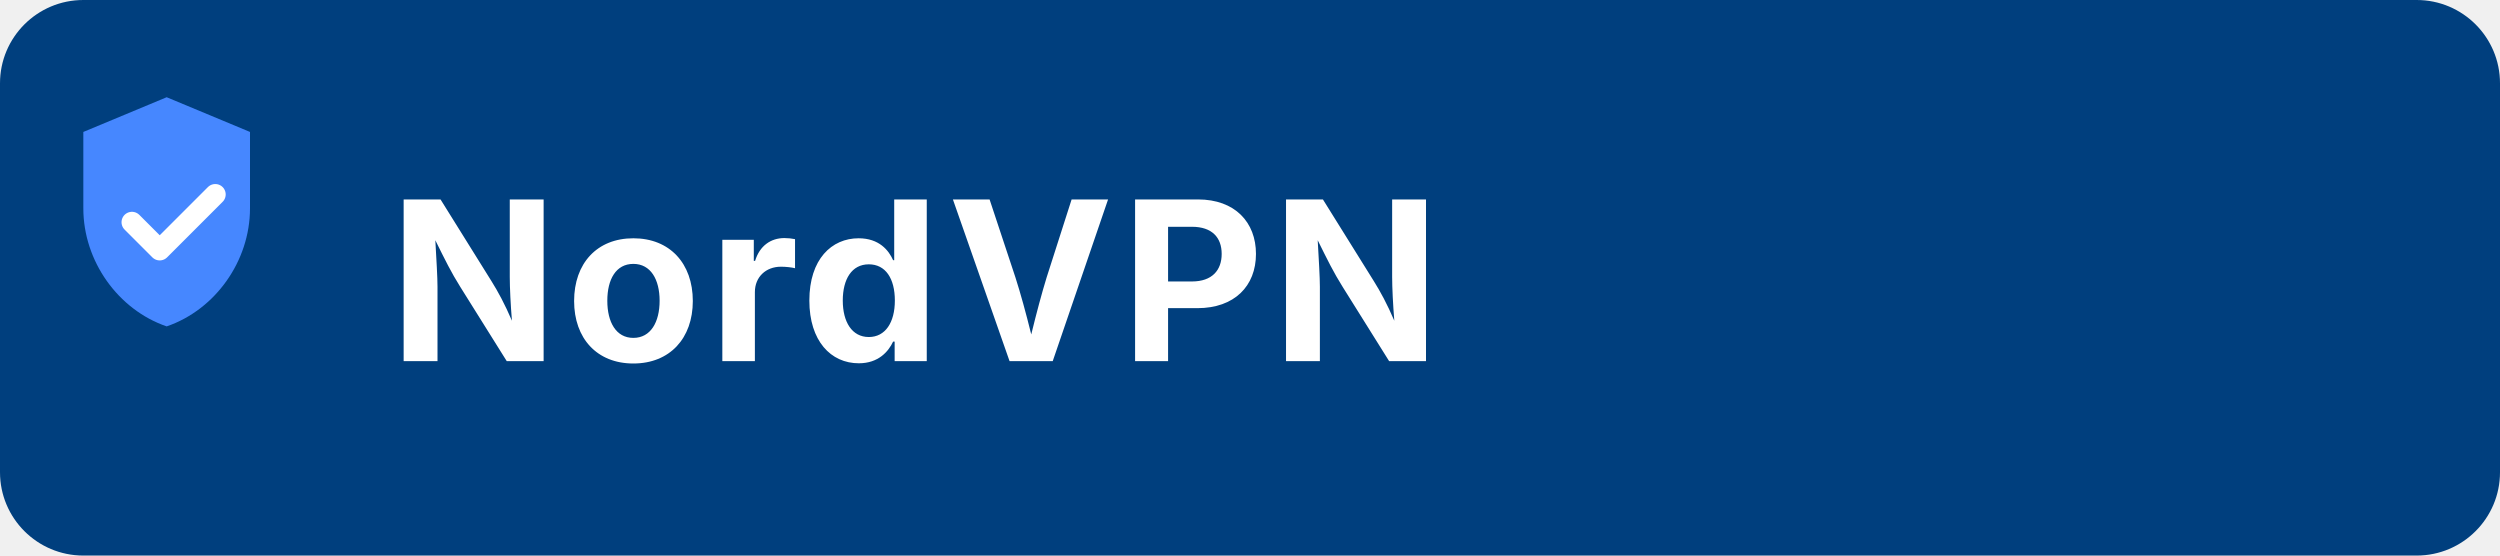
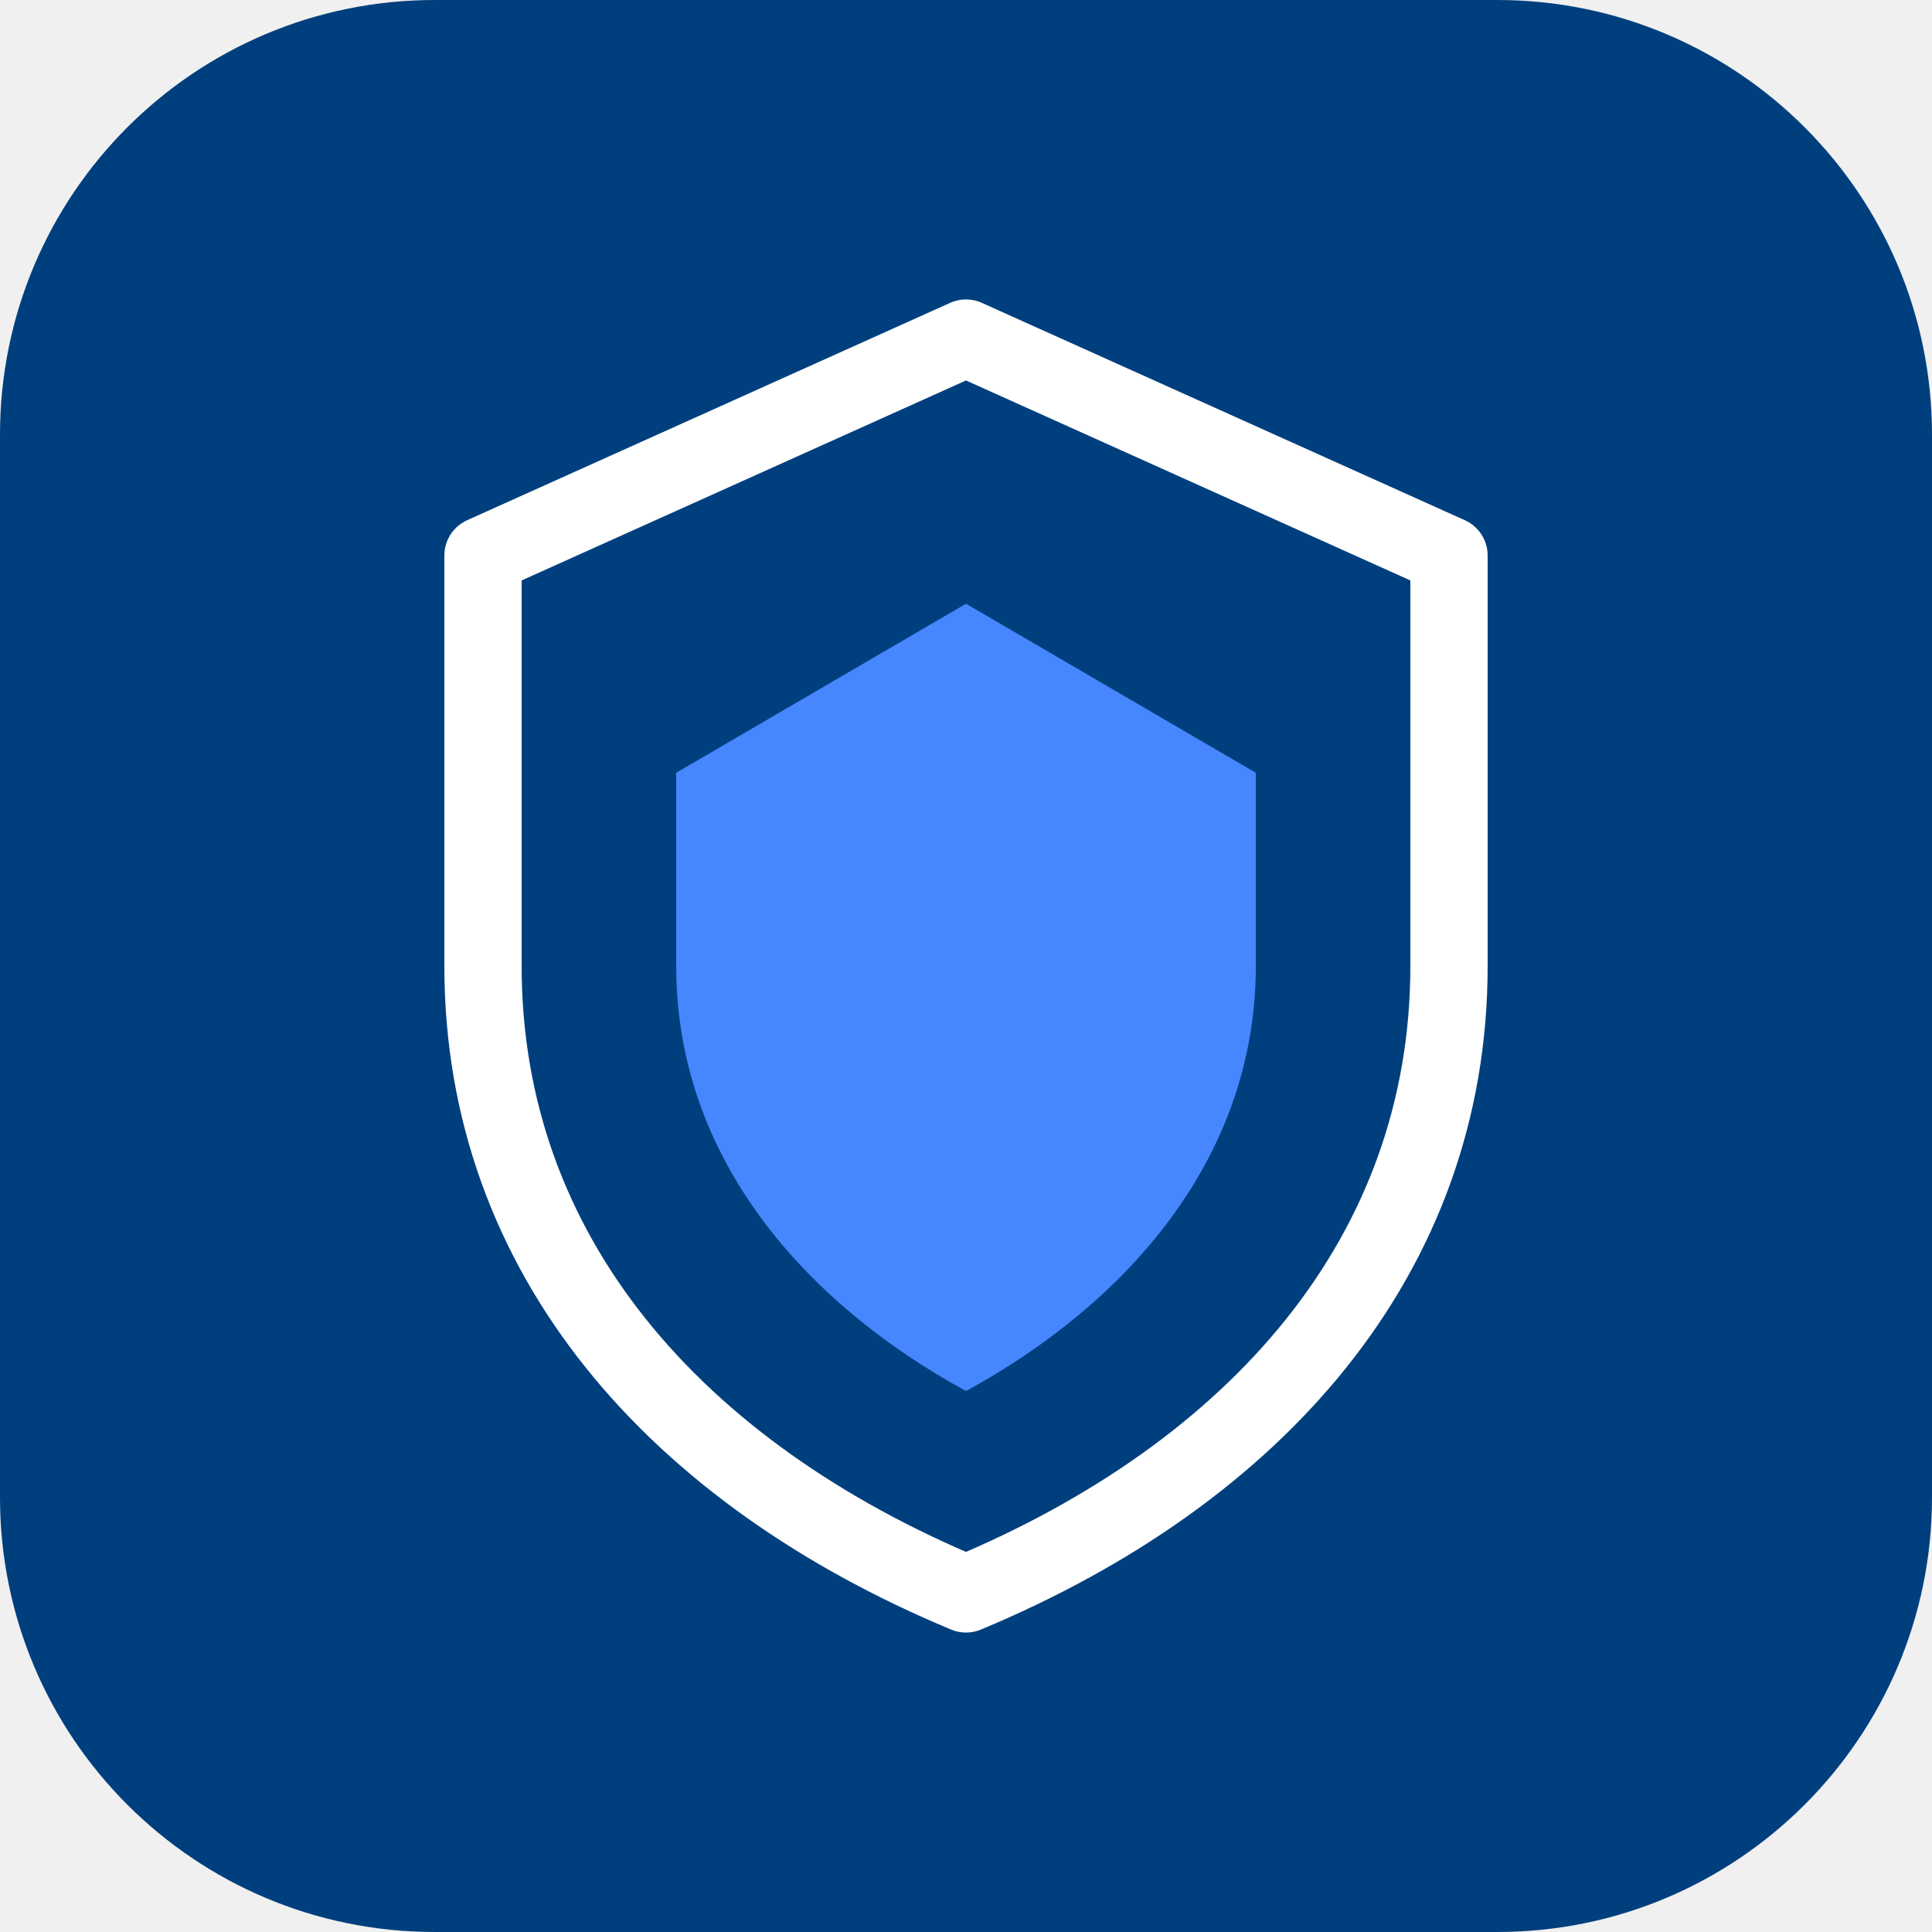
- <svg xmlns="http://www.w3.org/2000/svg" viewBox="0 0 180 40" fill="none">
-   <rect width="180" height="40" rx="6" fill="#003F7E" />
-   <path d="M12 7l-6 2.5v5.5c0 3.8 2.5 7.3 6 8.5 3.5-1.2 6-4.7 6-8.5V9.5L12 7z" fill="#4687FF" />
-   <path d="M9.5 16l2 2 4-4" stroke="white" stroke-width="1.5" stroke-linecap="round" stroke-linejoin="round" />
-   <text x="28" y="26" font-family="-apple-system,BlinkMacSystemFont,'Segoe UI',sans-serif" font-weight="700" font-size="16" fill="white" letter-spacing="0.5">NordVPN</text>
+ <svg xmlns="http://www.w3.org/2000/svg" viewBox="0 0 40 40">
+   <rect width="40" height="40" rx="9" fill="#003F7E" />
+   <path d="M20 7 L30 11.5 L30 20 C30 26 26 30.5 20 33 C14 30.5 10 26 10 20 L10 11.5 Z" fill="none" stroke="white" stroke-width="1.6" stroke-linejoin="round" />
+   <path d="M20 12.5 L26 16 L26 20 C26 24 23.3 27 20 28.8 C16.7 27 14 24 14 20 L14 16 Z" fill="#4687FF" />
</svg>
